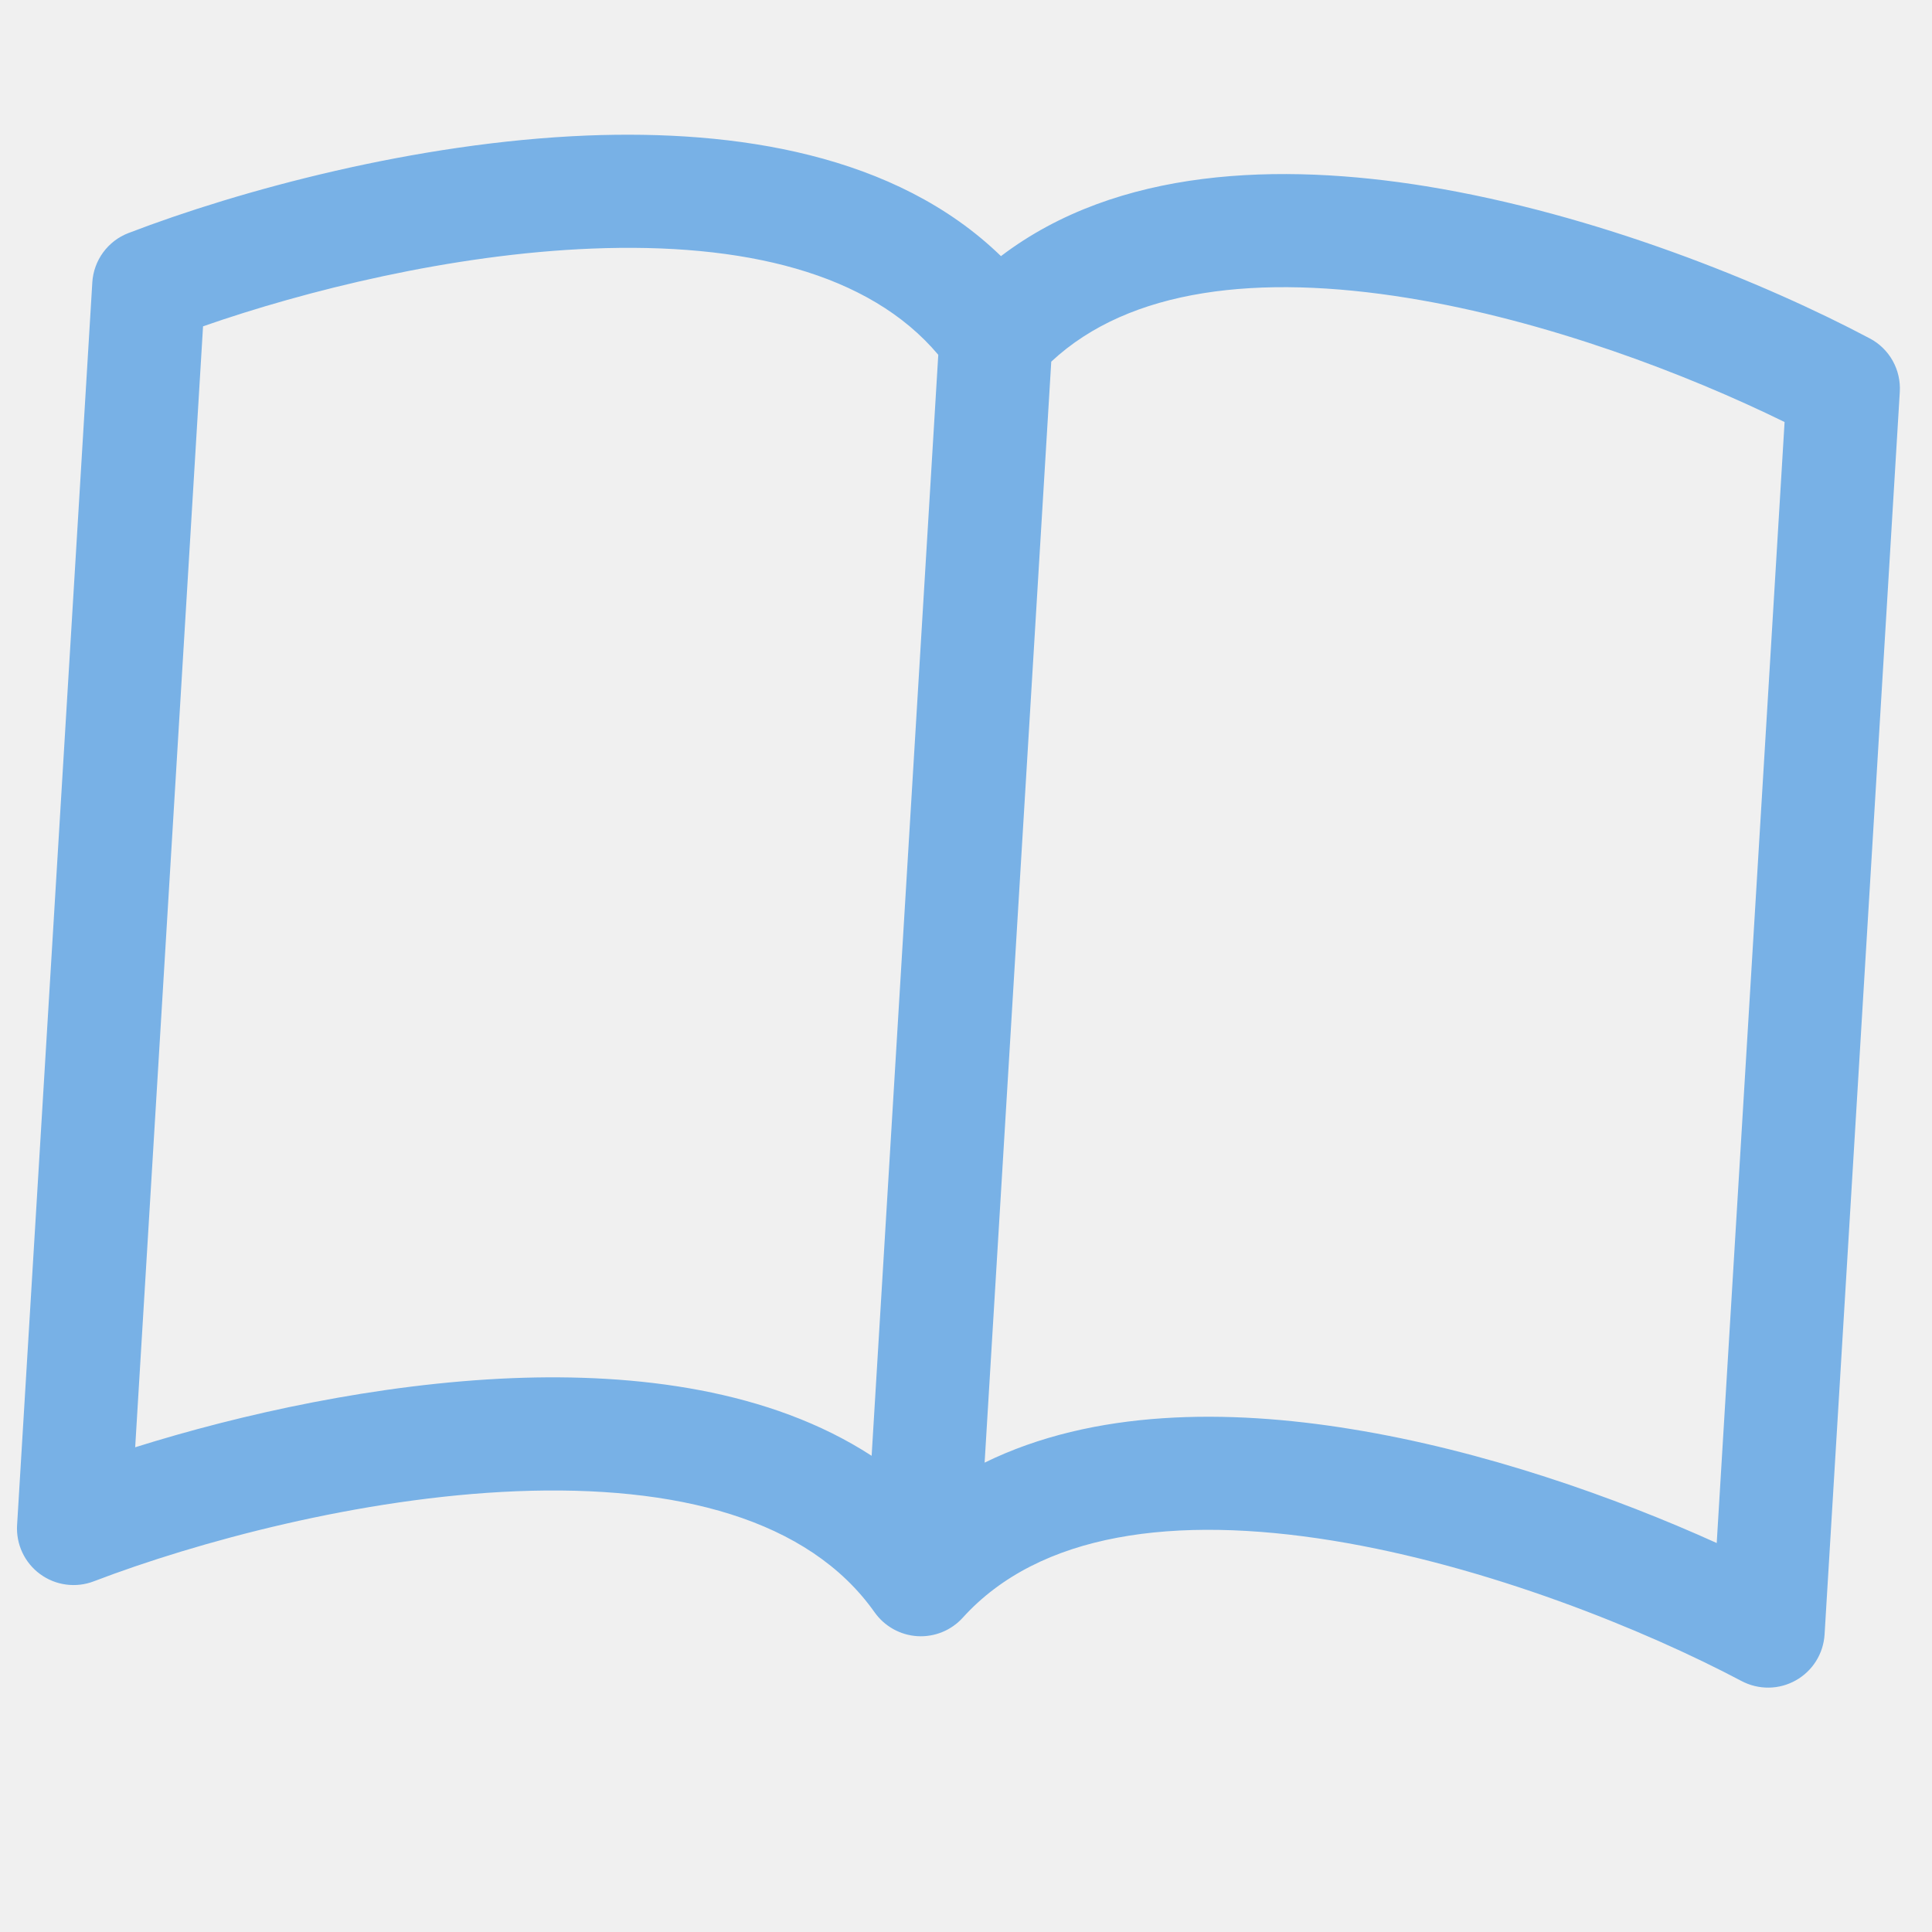
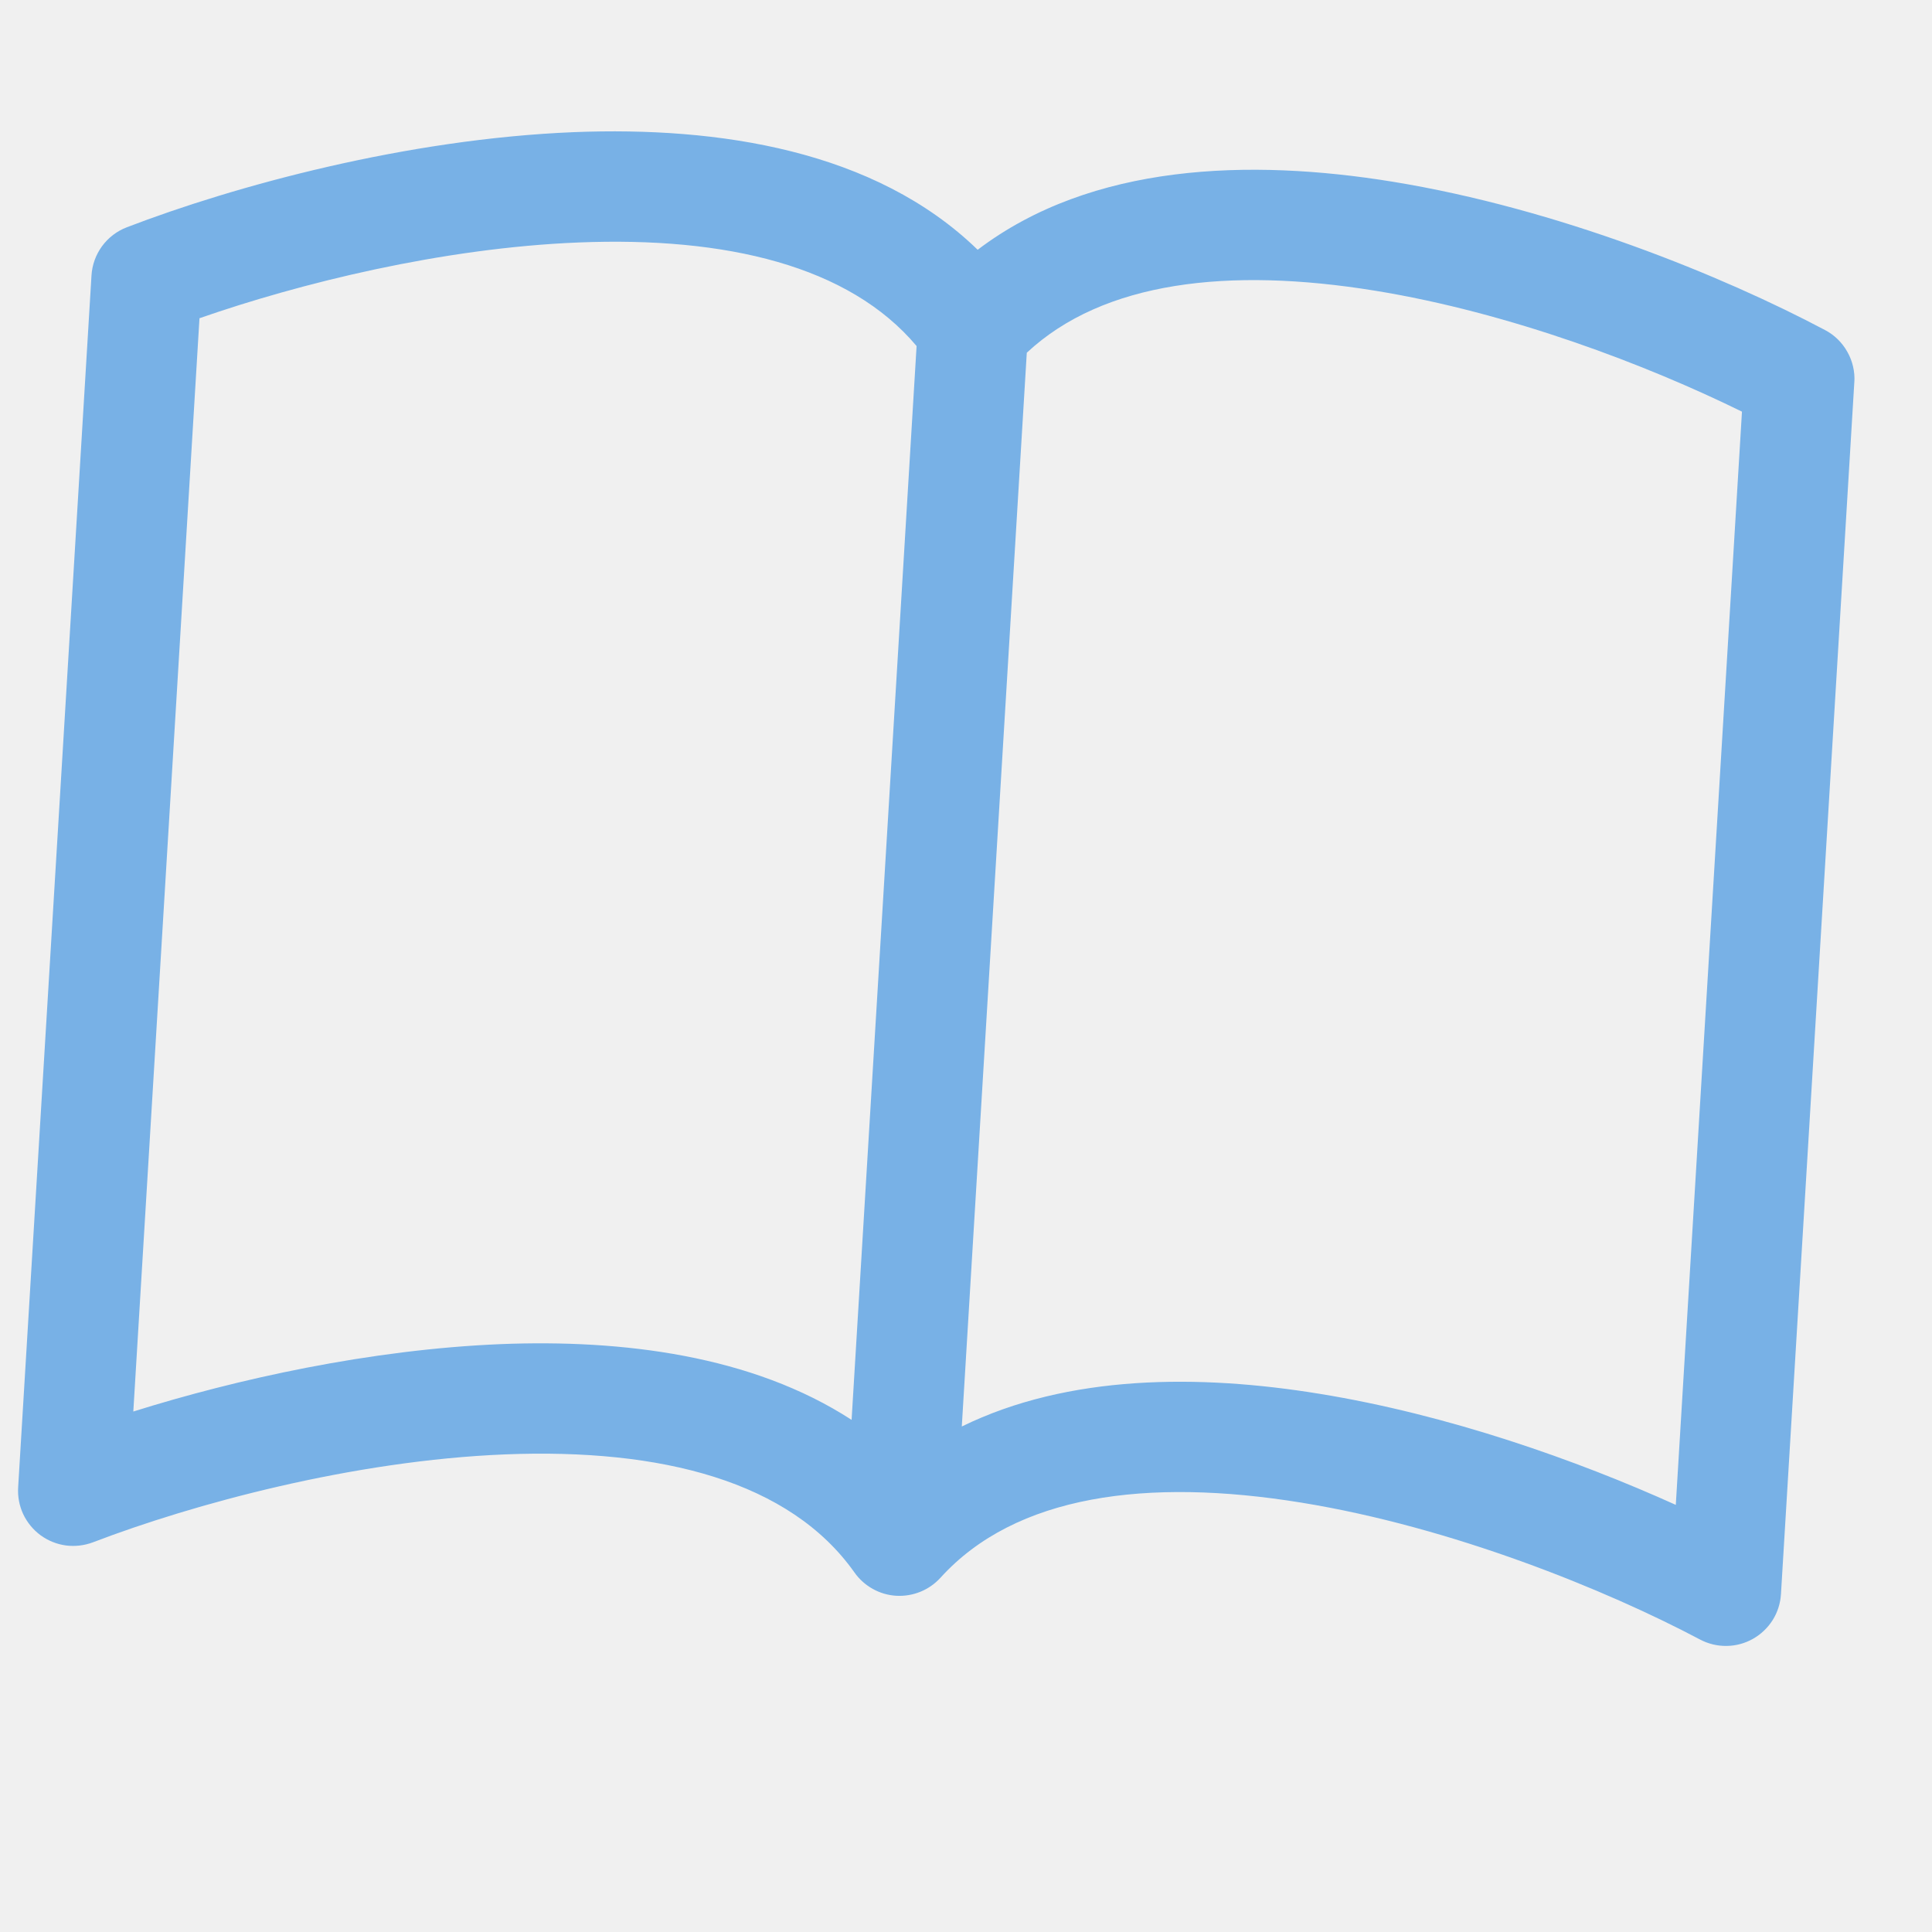
- <svg xmlns="http://www.w3.org/2000/svg" width="63" height="63" viewBox="0 0 63 63" fill="none">
+ <svg xmlns="http://www.w3.org/2000/svg" width="28" height="28" viewBox="0 0 28 28" fill="none">
  <g clip-path="url(#clip0_87_10)">
-     <path d="M6.621 10.641C9.963 9.475 14.727 8.288 19.3 8.106C24.23 7.909 28.341 8.887 30.596 11.57L28.423 47.472C25.097 45.311 20.748 44.778 16.698 44.94C12.324 45.119 7.864 46.109 4.408 47.194L6.621 10.641ZM34.28 11.793C36.843 9.401 41.042 8.927 45.912 9.717C50.43 10.449 55.016 12.202 58.193 13.762L55.98 50.316C52.677 48.822 48.373 47.297 44.053 46.599C40.047 45.946 35.67 45.948 32.107 47.695L34.28 11.793ZM32.64 8.352C29.2 5.012 23.968 4.23 19.15 4.419C13.539 4.645 7.794 6.216 4.191 7.599C3.86 7.725 3.573 7.945 3.364 8.23C3.154 8.516 3.032 8.856 3.01 9.209L0.557 49.73C0.539 50.039 0.598 50.347 0.729 50.626C0.86 50.906 1.06 51.148 1.309 51.33C1.558 51.512 1.849 51.63 2.155 51.67C2.461 51.711 2.772 51.675 3.06 51.564C6.399 50.287 11.741 48.832 16.844 48.627C22.066 48.419 26.366 49.525 28.521 52.577C28.681 52.802 28.889 52.989 29.13 53.123C29.372 53.258 29.64 53.336 29.916 53.353C30.192 53.37 30.468 53.324 30.724 53.22C30.98 53.116 31.209 52.955 31.394 52.751C33.902 49.982 38.304 49.401 43.459 50.238C48.504 51.058 53.635 53.147 56.791 54.817C57.064 54.961 57.369 55.035 57.678 55.031C57.986 55.028 58.289 54.946 58.558 54.795C58.828 54.644 59.055 54.428 59.219 54.166C59.383 53.905 59.478 53.606 59.497 53.298L61.95 12.777C61.971 12.424 61.89 12.071 61.717 11.762C61.544 11.454 61.285 11.201 60.972 11.036C57.562 9.228 52.049 6.976 46.506 6.074C41.746 5.302 36.457 5.451 32.64 8.352Z" fill="#0072DC" fill-opacity="0.5" />
+     <path d="M2.891 4.612C4.34 4.107 6.405 3.593 8.387 3.514C10.524 3.428 12.306 3.852 13.284 5.015L12.342 20.578C10.9 19.641 9.015 19.41 7.259 19.48C5.363 19.558 3.43 19.987 1.932 20.457L2.891 4.612ZM14.881 5.112C15.992 4.075 17.812 3.87 19.922 4.212C21.881 4.529 23.869 5.289 25.246 5.966L24.287 21.81C22.855 21.163 20.989 20.502 19.117 20.199C17.38 19.916 15.483 19.917 13.939 20.674L14.881 5.112ZM14.169 3.62C12.679 2.173 10.411 1.833 8.322 1.915C5.89 2.013 3.4 2.694 1.838 3.294C1.694 3.349 1.57 3.444 1.479 3.568C1.389 3.691 1.335 3.839 1.326 3.992L0.263 21.557C0.255 21.69 0.28 21.824 0.337 21.945C0.394 22.066 0.481 22.171 0.588 22.25C0.696 22.329 0.823 22.38 0.955 22.398C1.088 22.415 1.223 22.399 1.348 22.352C2.795 21.798 5.11 21.167 7.322 21.078C9.586 20.988 11.45 21.468 12.384 22.79C12.453 22.888 12.544 22.969 12.648 23.027C12.753 23.086 12.869 23.12 12.989 23.127C13.108 23.134 13.228 23.114 13.339 23.069C13.45 23.024 13.549 22.954 13.63 22.866C14.717 21.665 16.625 21.414 18.859 21.777C21.046 22.132 23.27 23.037 24.638 23.761C24.757 23.824 24.889 23.856 25.023 23.854C25.156 23.853 25.288 23.817 25.404 23.752C25.521 23.686 25.619 23.593 25.691 23.479C25.762 23.366 25.803 23.237 25.811 23.103L26.875 5.538C26.884 5.385 26.849 5.233 26.773 5.099C26.698 4.965 26.586 4.855 26.451 4.784C24.972 4 22.583 3.024 20.18 2.633C18.117 2.298 15.824 2.363 14.169 3.62Z" fill="#0072DC" fill-opacity="0.5" />
  </g>
  <defs>
    <clipPath id="clip0_87_10">
-       <rect width="59.048" height="59.048" fill="white" transform="translate(3.56763) rotate(3.46391)" />
+       <rect width="25.595" height="25.595" fill="white" transform="translate(1.56763) rotate(3.46391)" />
    </clipPath>
  </defs>
</svg>
